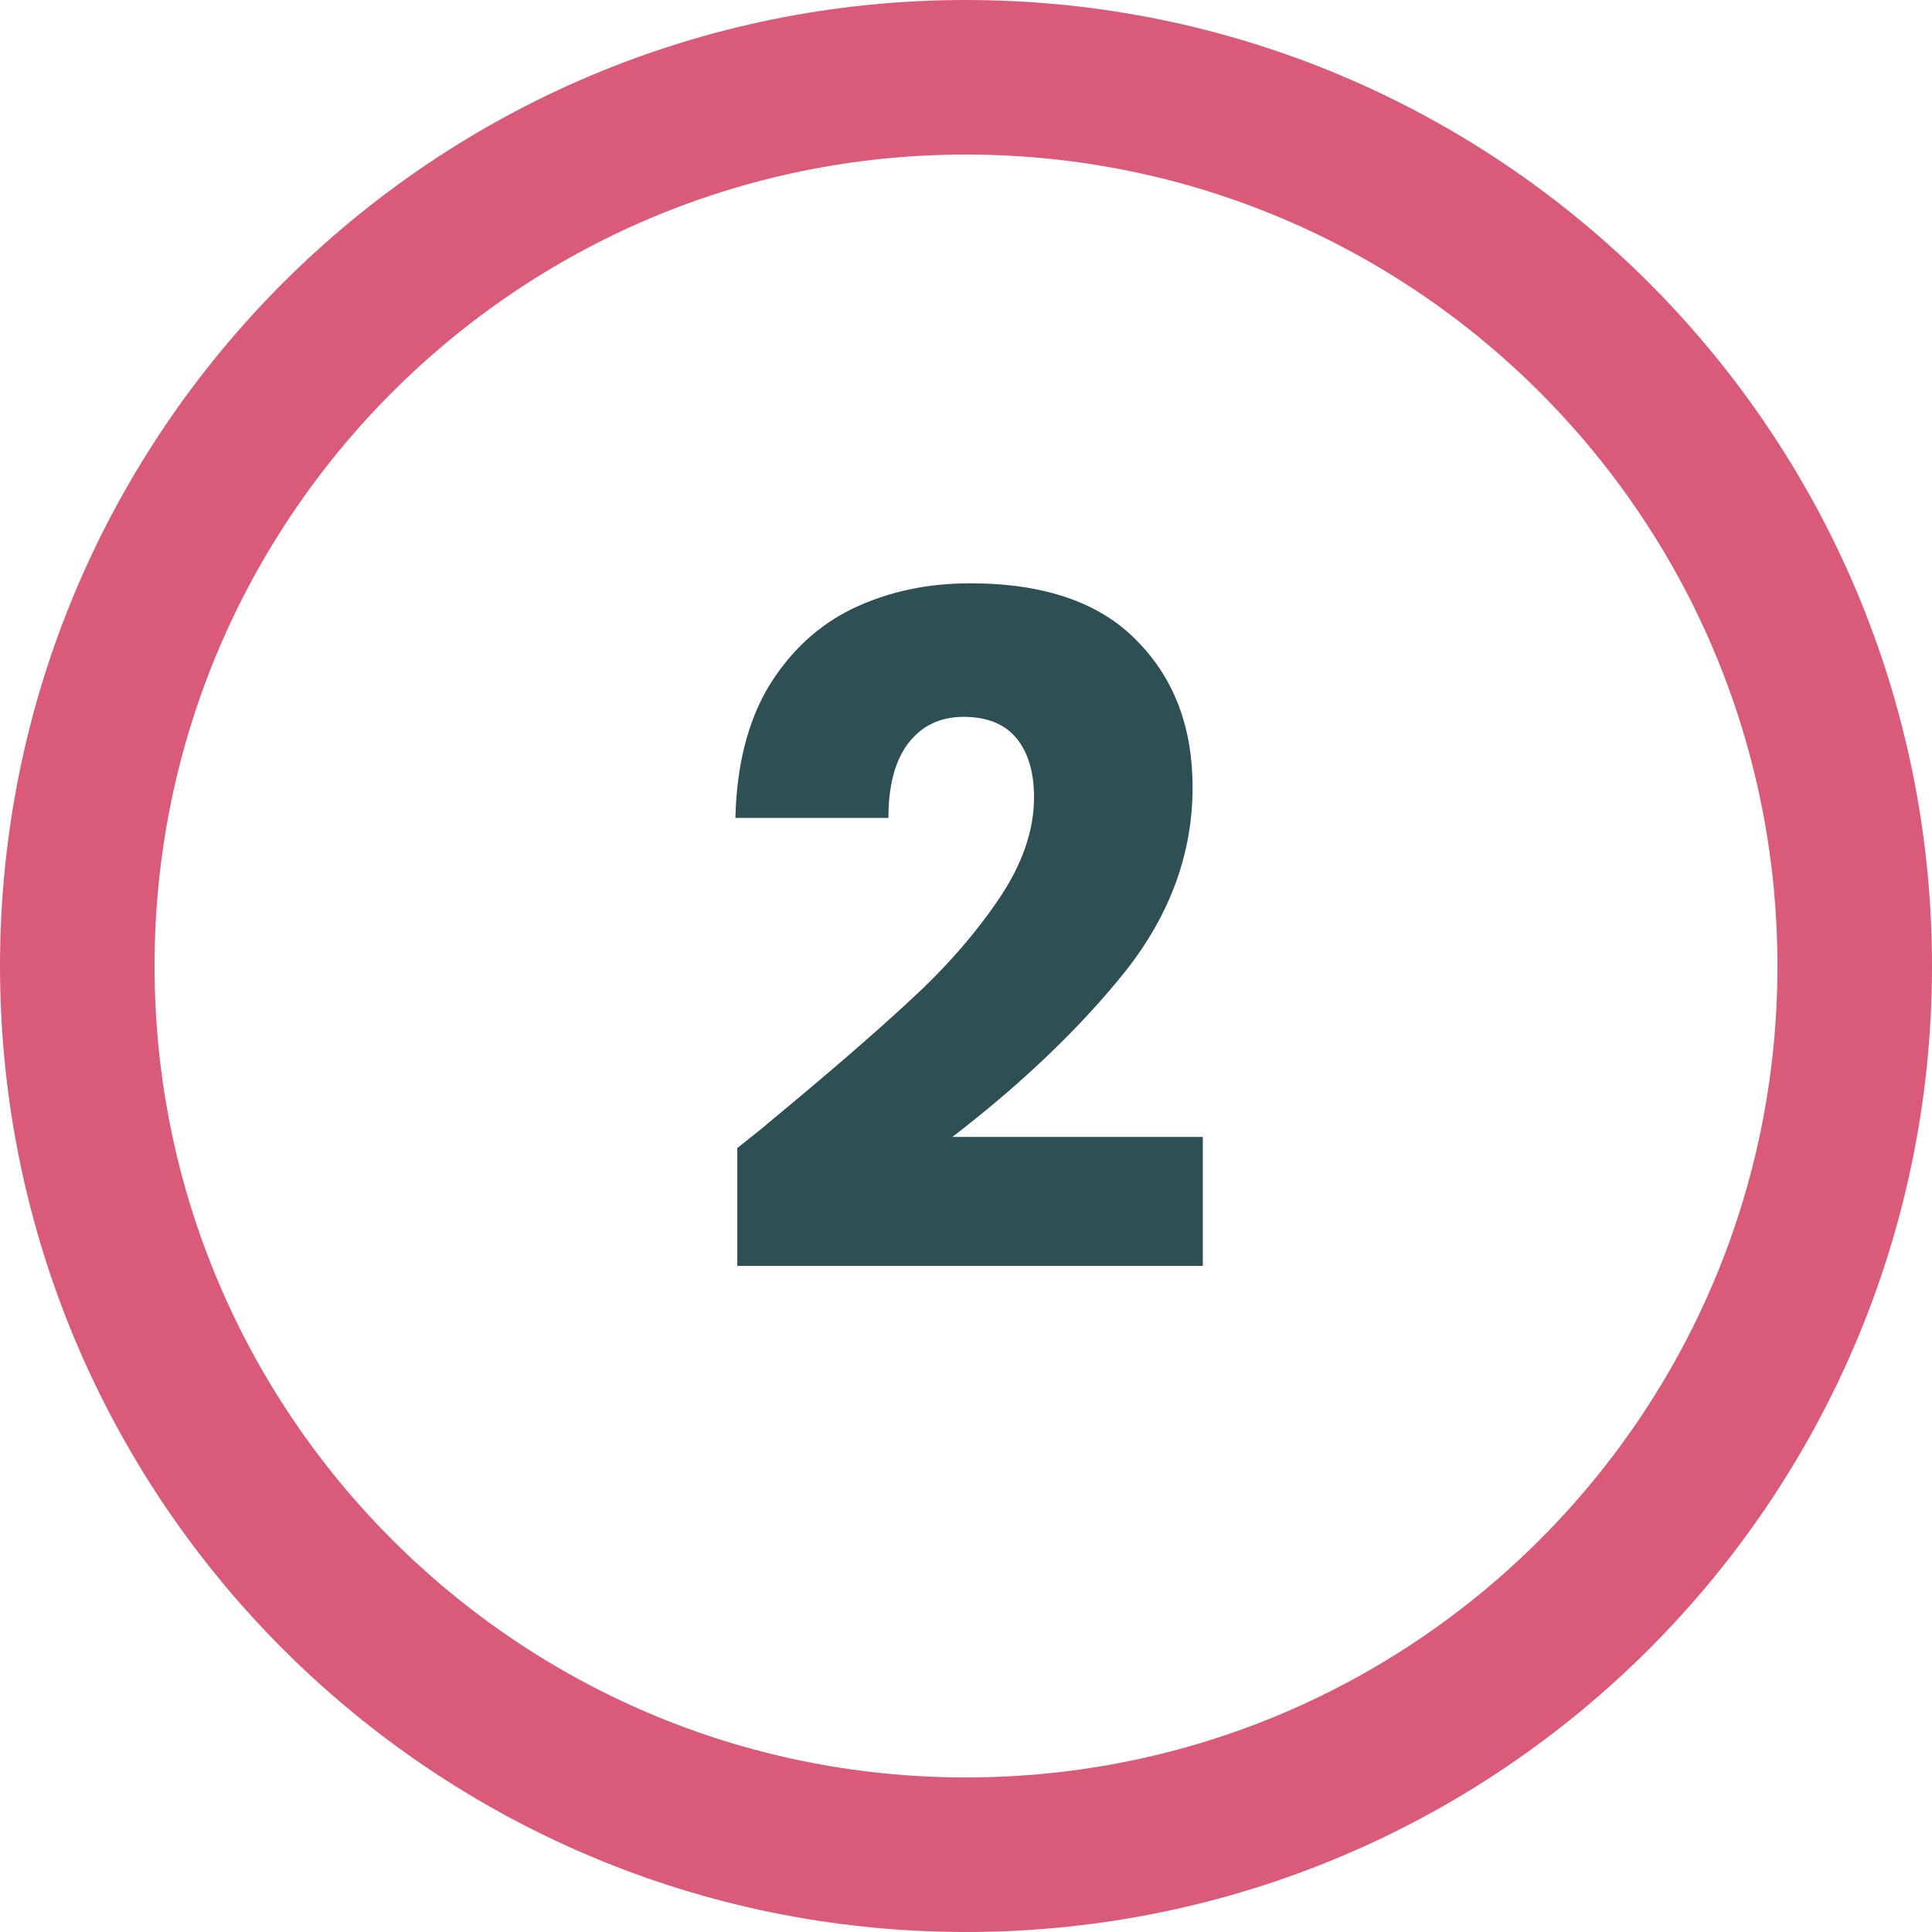
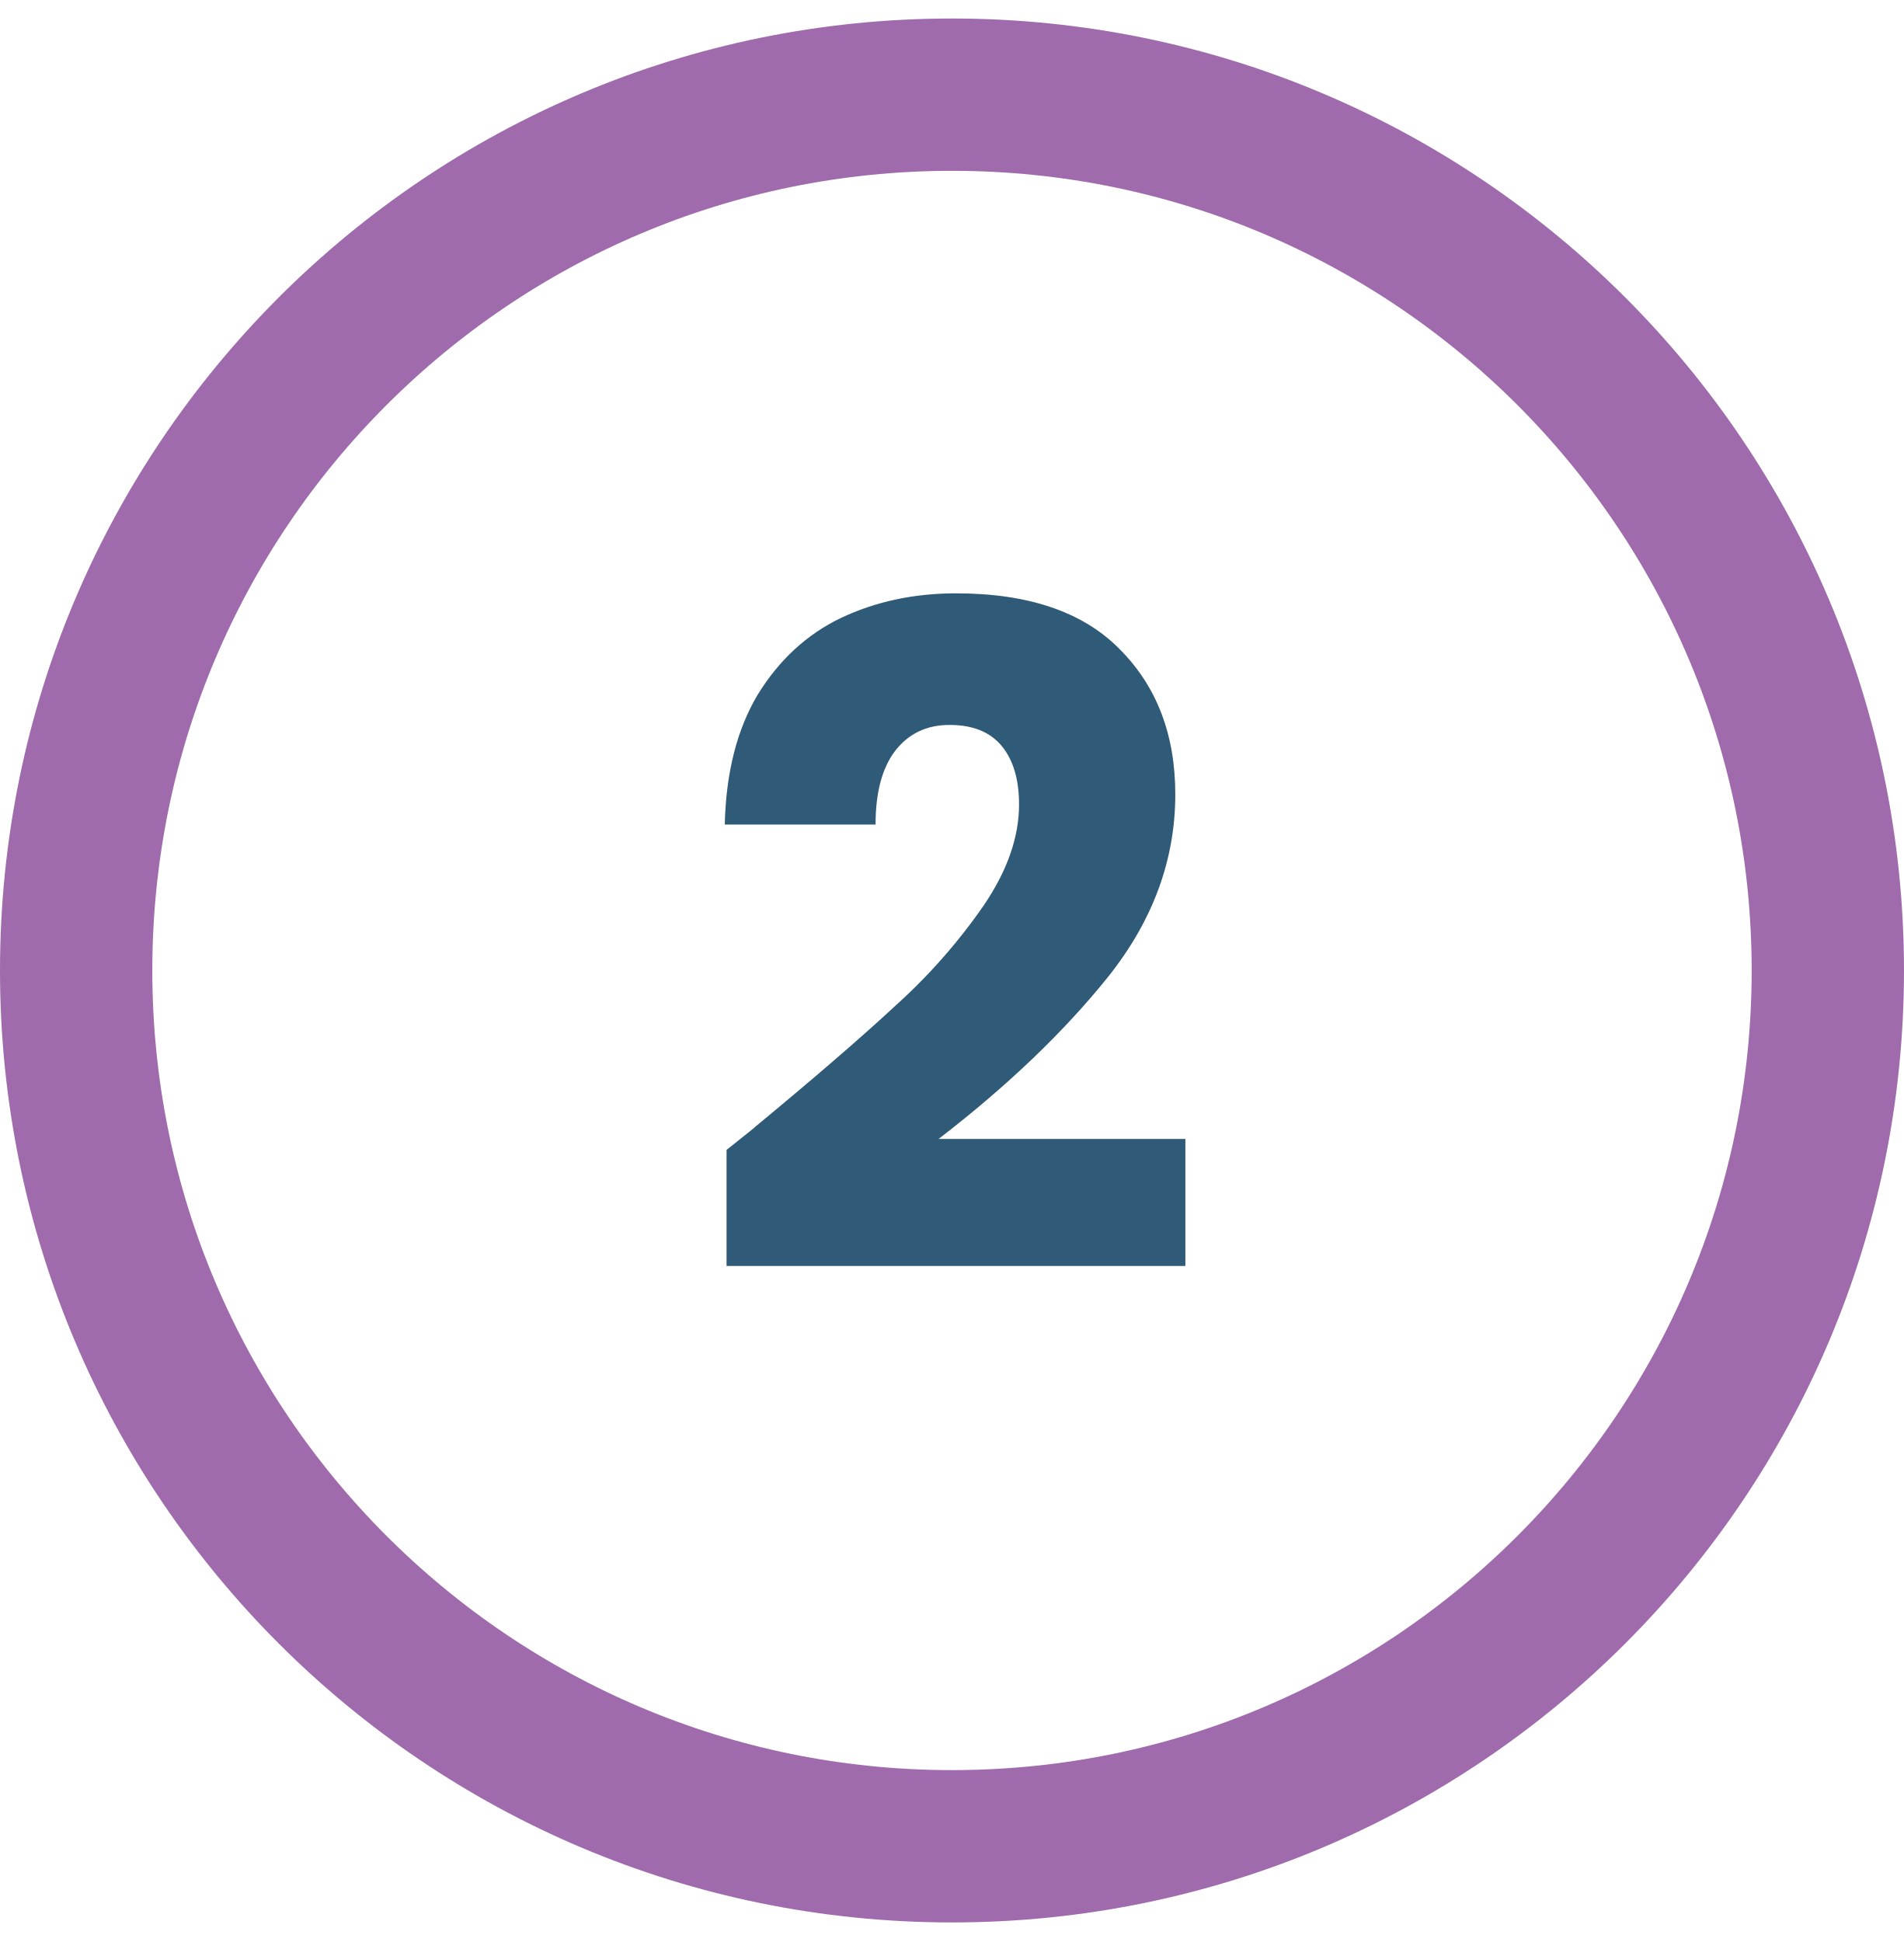
- <svg xmlns="http://www.w3.org/2000/svg" width="50" height="50" viewBox="0 0 50 50" fill="none">
-   <circle cx="25" cy="25" r="23" fill="url(#paint0_linear_1118_30243)" stroke="#DA5B79" stroke-width="4" />
-   <path d="M19.081 29.712C19.625 29.28 19.872 29.08 19.825 29.112C21.392 27.816 22.625 26.752 23.52 25.92C24.433 25.088 25.201 24.216 25.825 23.304C26.448 22.392 26.761 21.504 26.761 20.64C26.761 19.984 26.608 19.472 26.305 19.104C26 18.736 25.544 18.552 24.936 18.552C24.328 18.552 23.849 18.784 23.497 19.248C23.16 19.696 22.992 20.336 22.992 21.168H19.032C19.064 19.808 19.352 18.672 19.896 17.76C20.456 16.848 21.184 16.176 22.081 15.744C22.992 15.312 24 15.096 25.105 15.096C27.009 15.096 28.441 15.584 29.401 16.56C30.377 17.536 30.864 18.808 30.864 20.376C30.864 22.088 30.28 23.68 29.113 25.152C27.945 26.608 26.456 28.032 24.648 29.424H31.128V32.76H19.081V29.712Z" fill="#2E5055" />
+ <svg xmlns="http://www.w3.org/2000/svg" width="50" height="51" viewBox="0 0 50 51" fill="none">
+   <circle cx="25" cy="25.486" r="23" fill="url(#zsz2weg33a)" stroke="#9F6BAD" stroke-width="4" />
+   <path d="M19.08 30.198c.545-.432.793-.632.745-.6 1.567-1.296 2.8-2.36 3.695-3.192a15.097 15.097 0 0 0 2.305-2.616c.623-.912.936-1.8.936-2.664 0-.656-.152-1.168-.456-1.536-.305-.368-.76-.552-1.369-.552-.608 0-1.087.232-1.44.696-.335.448-.503 1.088-.503 1.92h-3.96c.031-1.36.32-2.496.863-3.408.56-.912 1.288-1.584 2.184-2.016.913-.432 1.92-.648 3.025-.648 1.904 0 3.335.488 4.296 1.464.976.976 1.463 2.248 1.463 3.816 0 1.712-.584 3.304-1.752 4.776-1.167 1.456-2.655 2.88-4.463 4.272h6.48v3.336H19.08v-3.048z" fill="#305B78" />
  <defs>
-     <linearGradient id="paint0_linear_1118_30243" x1="50" y1="50" x2="0" y2="50" gradientUnits="userSpaceOnUse">
-       <stop stop-color="white" />
-       <stop offset="0.605" stop-color="white" />
+     <linearGradient id="zsz2weg33a" x1="50" y1="50.486" x2="0" y2="50.486" gradientUnits="userSpaceOnUse">
+       <stop stop-color="#fff" />
+       <stop offset=".605" stop-color="#fff" />
    </linearGradient>
  </defs>
</svg>
